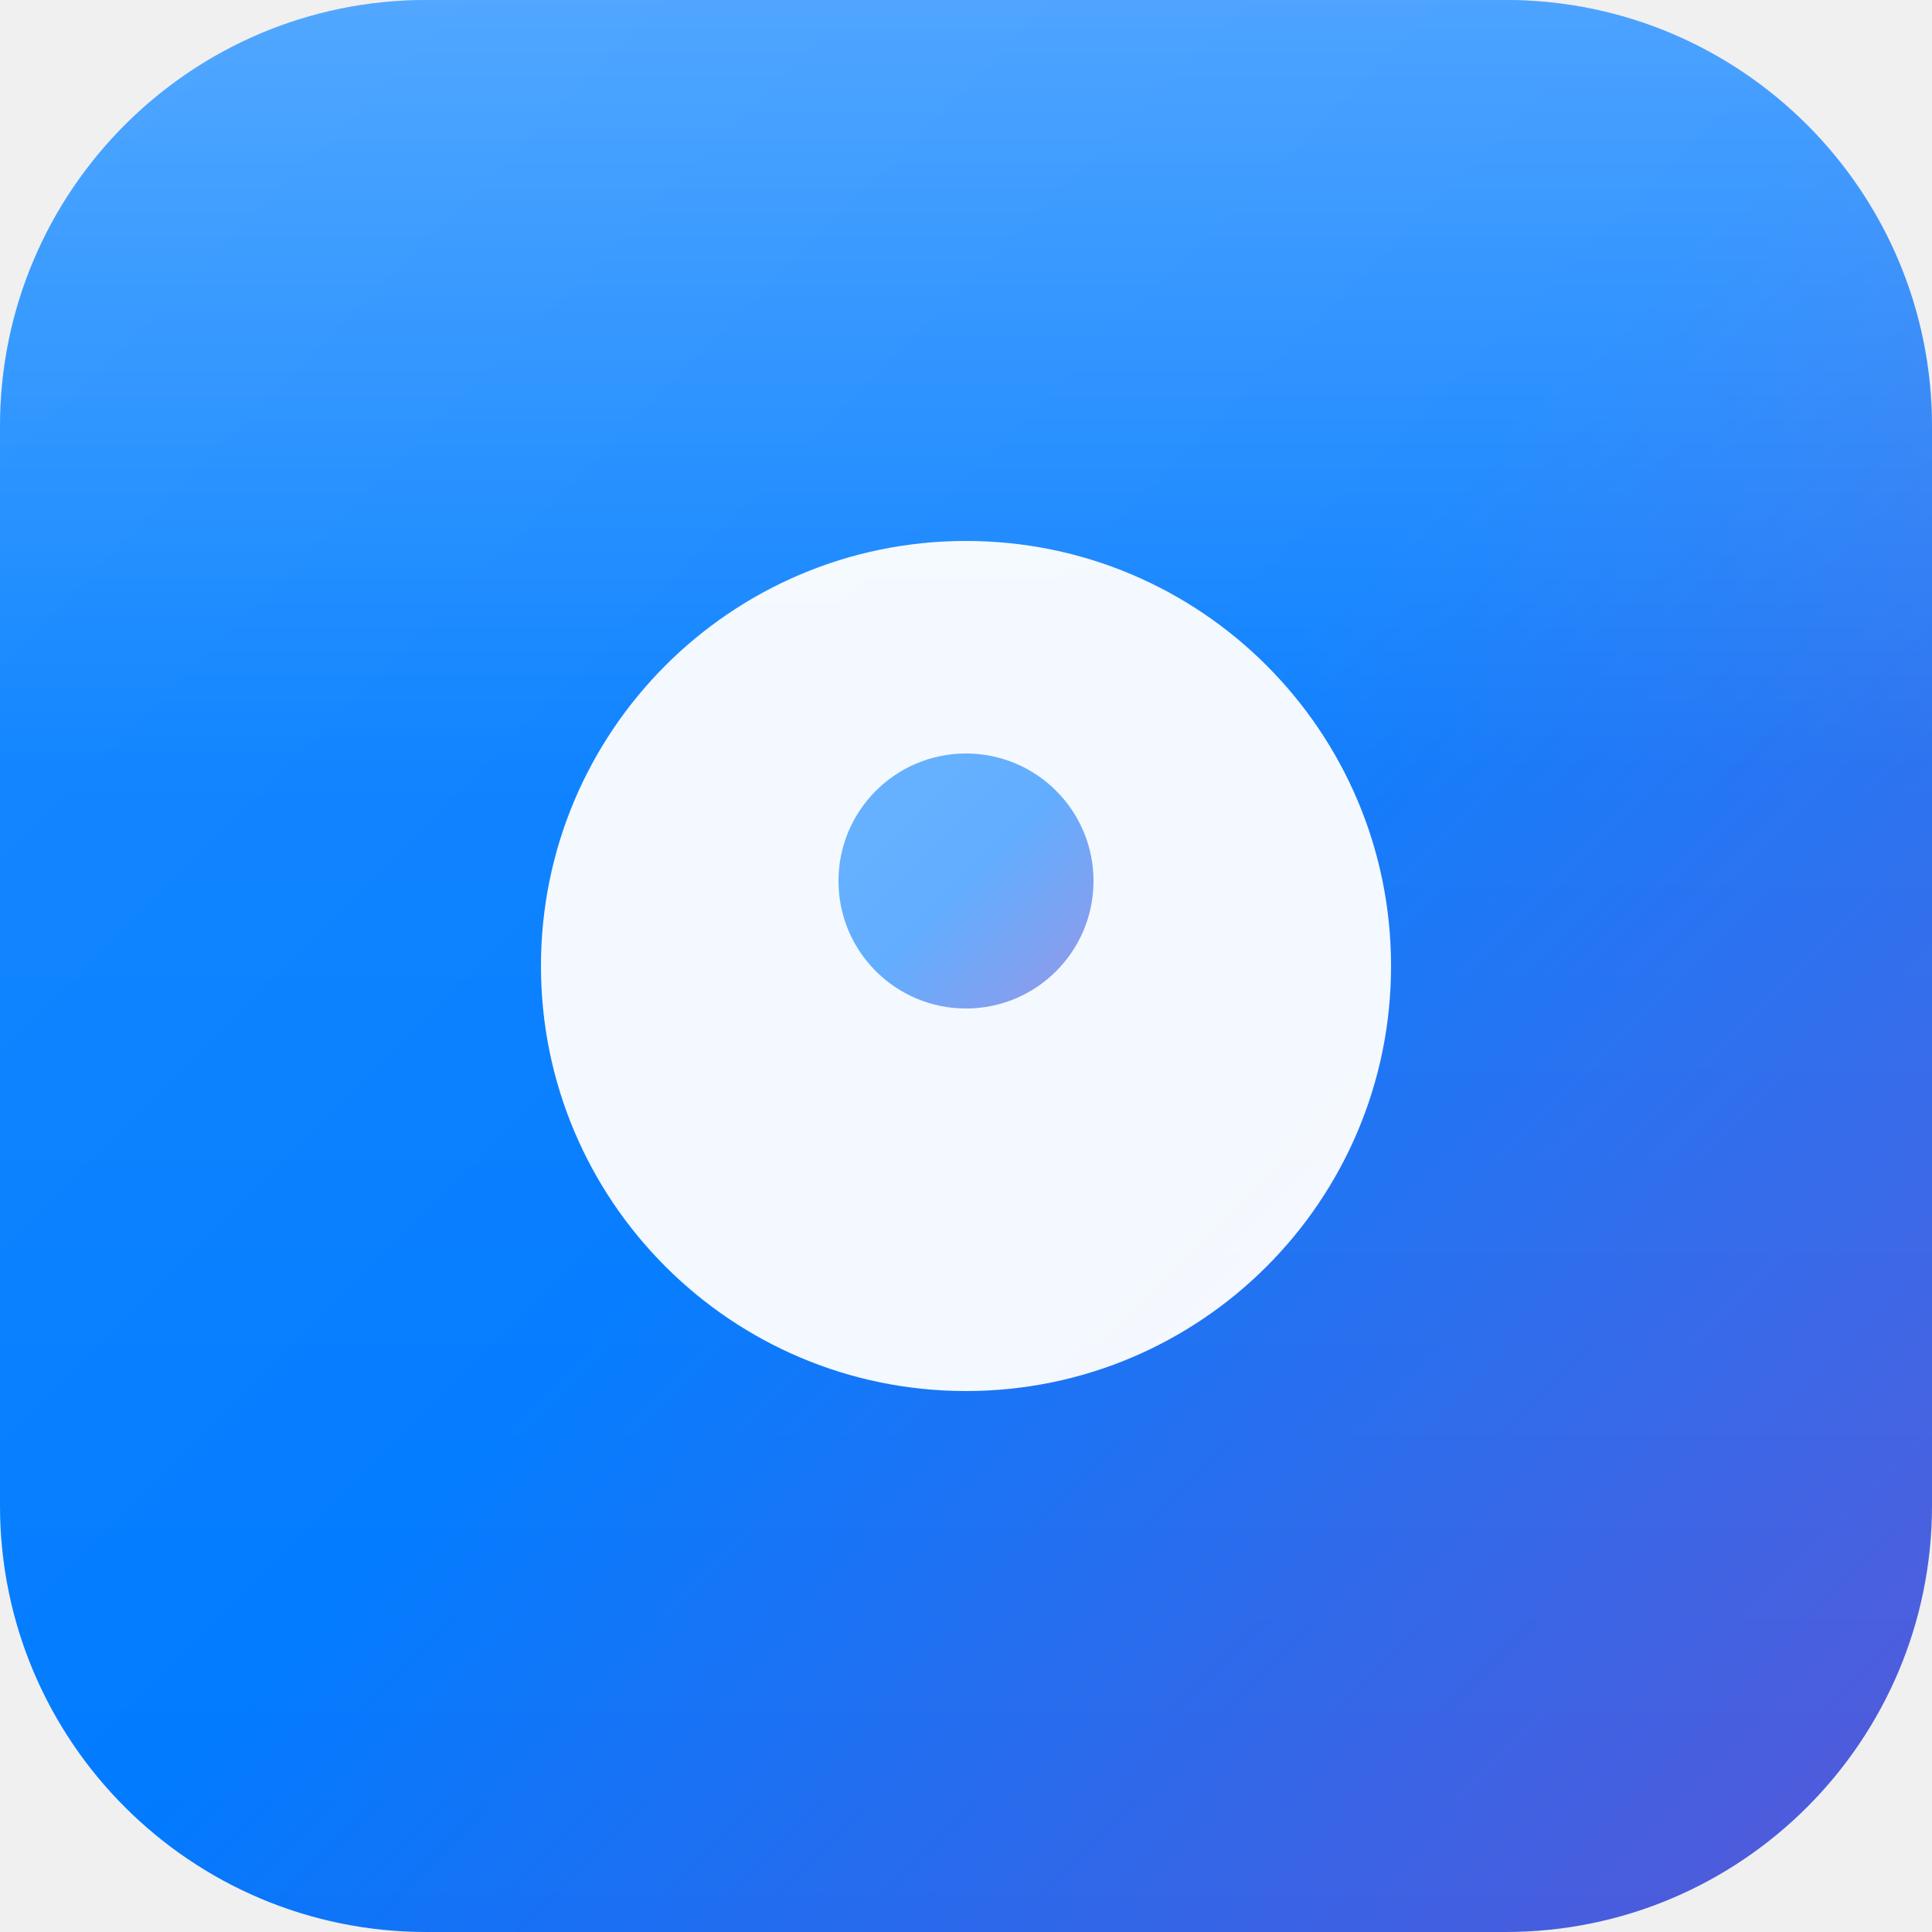
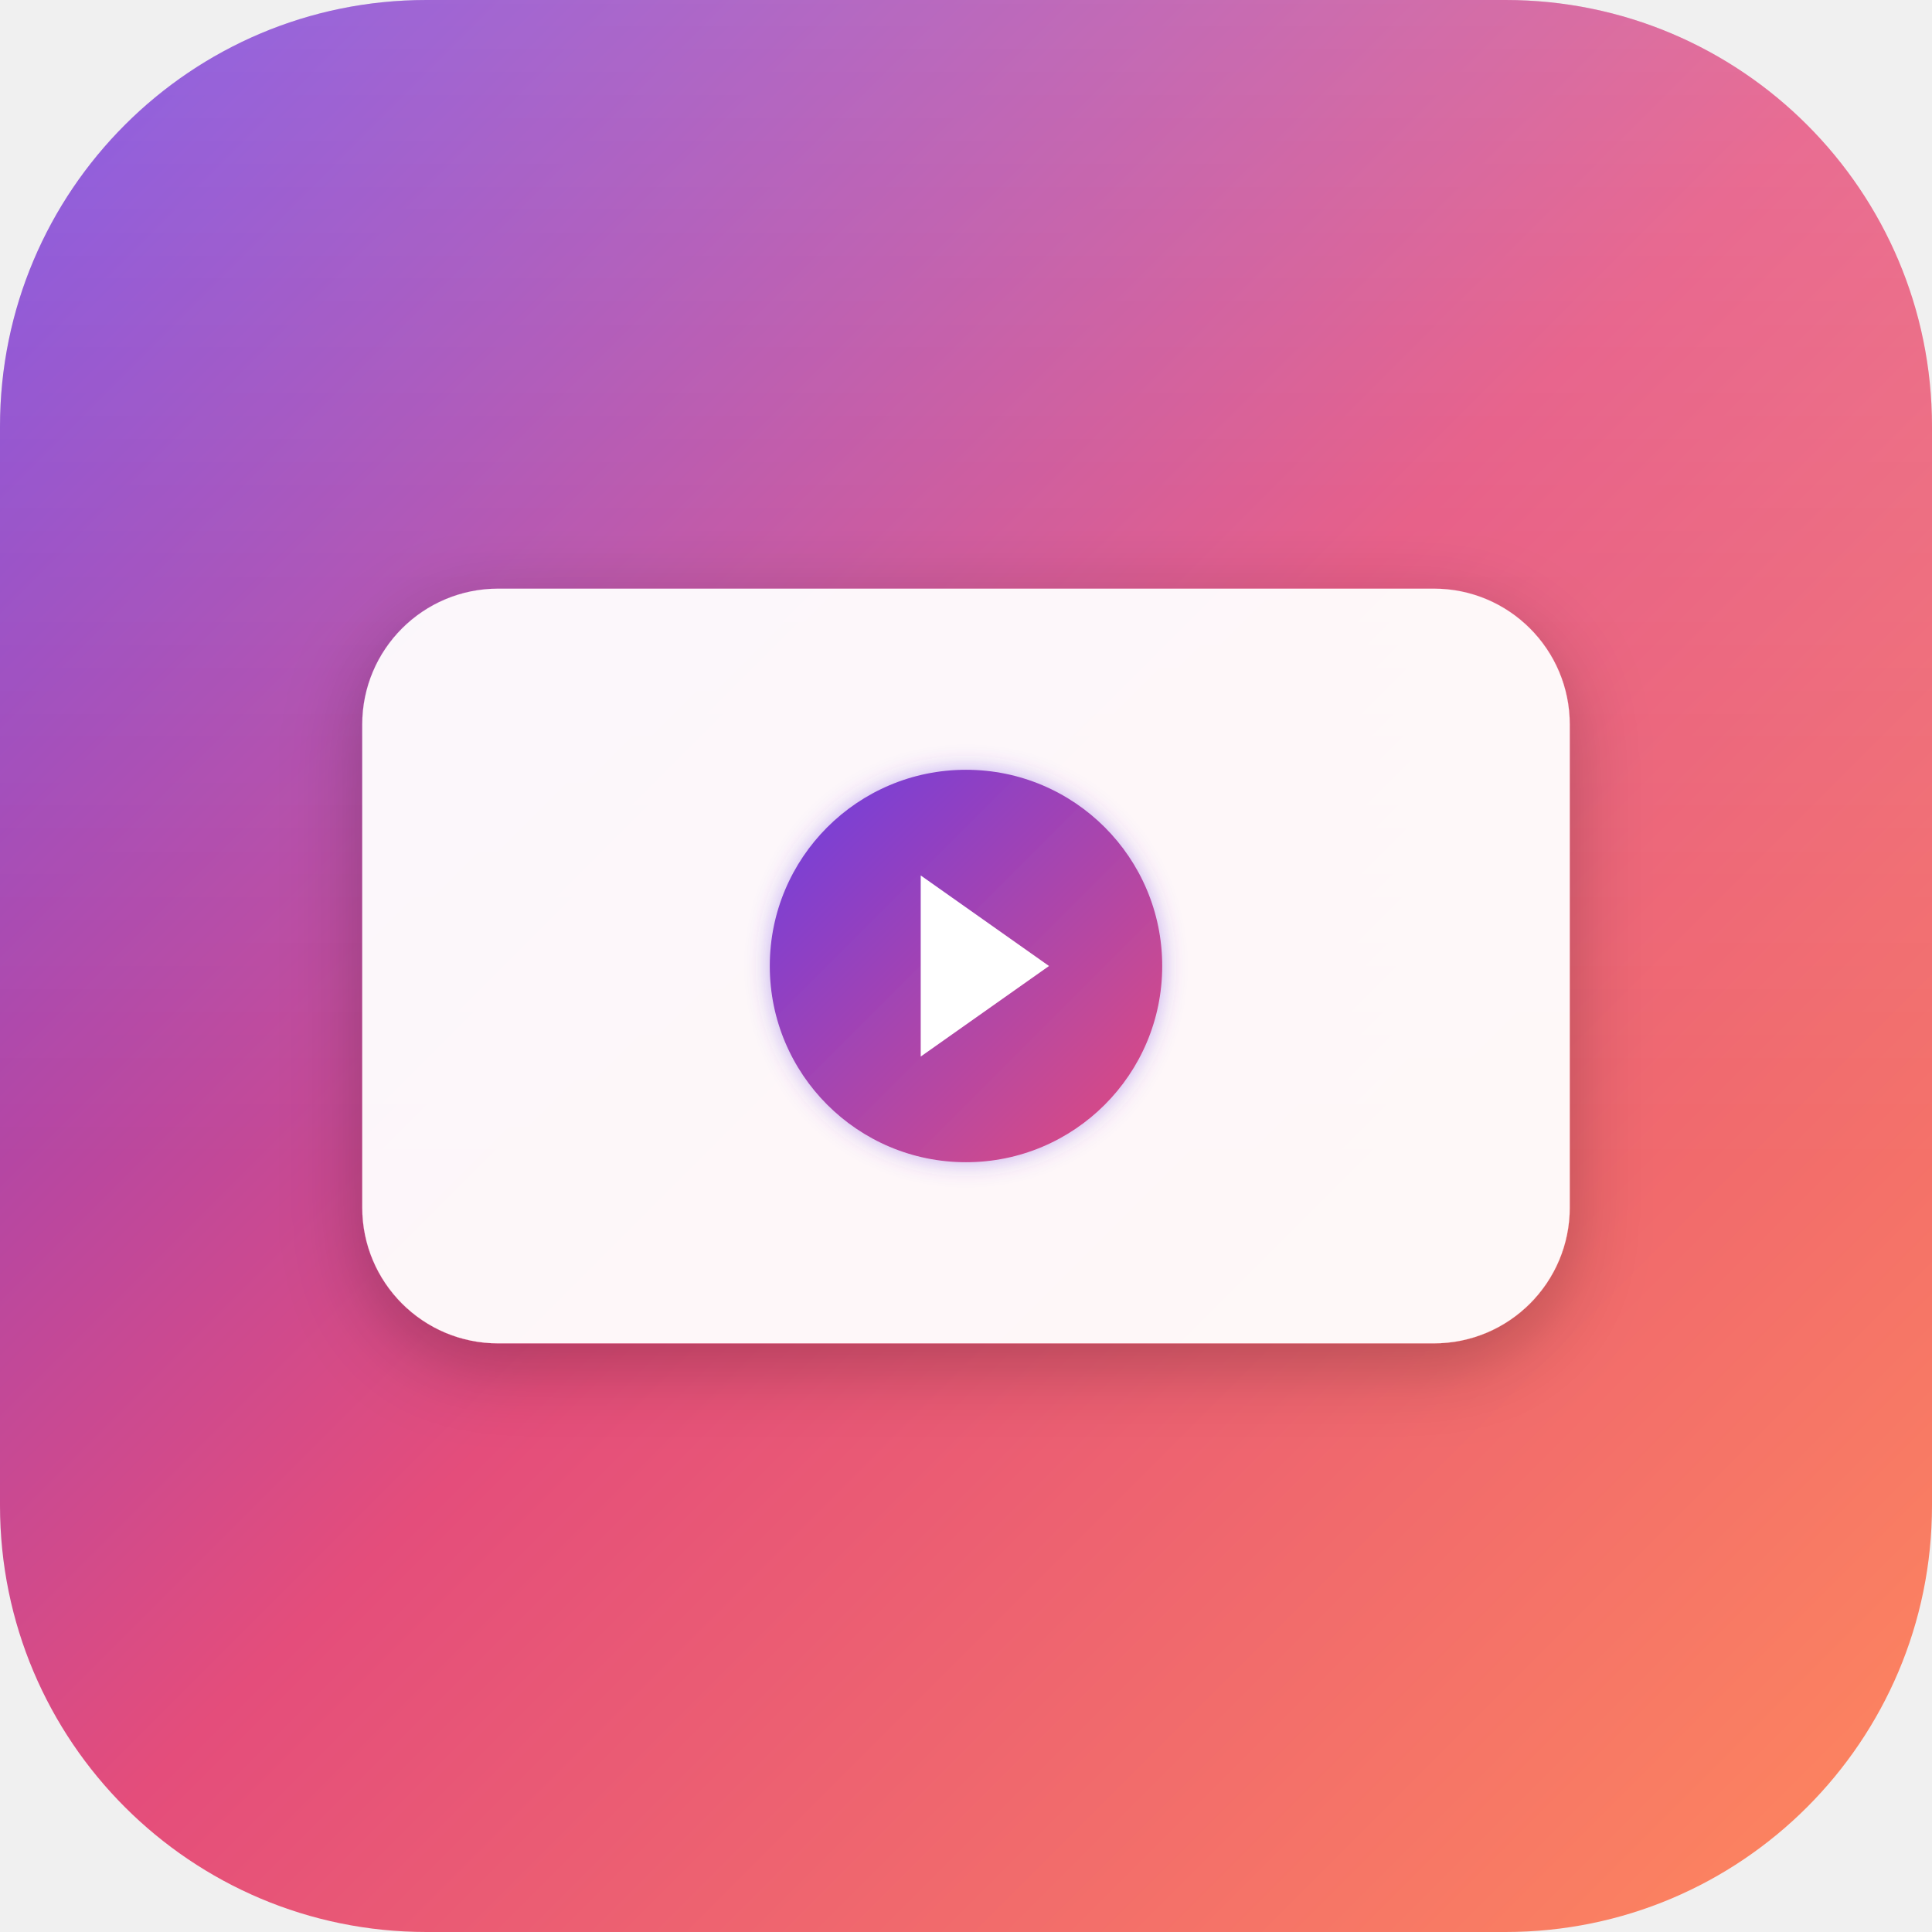
<svg xmlns="http://www.w3.org/2000/svg" width="512" height="512" viewBox="0 0 512 512">
  <defs>
    <linearGradient id="bgGradient" x1="0%" y1="0%" x2="100%" y2="100%">
-       <stop offset="0%" style="stop-color:#0A84FF;stop-opacity:1" />
-       <stop offset="50%" style="stop-color:#007AFF;stop-opacity:1" />
-       <stop offset="100%" style="stop-color:#5856D6;stop-opacity:1" />
+       <stop offset="0%" style="stop-color:#6C3CE1;stop-opacity:1" />
+       <stop offset="50%" style="stop-color:#E44D7B;stop-opacity:1" />
+       <stop offset="100%" style="stop-color:#FF8A5C;stop-opacity:1" />
+     </linearGradient>
+     <linearGradient id="playGradient" x1="0%" y1="0%" x2="100%" y2="100%">
+       <stop offset="0%" style="stop-color:#6C3CE1;stop-opacity:1" />
+       <stop offset="100%" style="stop-color:#E44D7B;stop-opacity:1" />
    </linearGradient>
    <linearGradient id="highlight" x1="0%" y1="0%" x2="0%" y2="100%">
-       <stop offset="0%" style="stop-color:rgba(255,255,255,0.3);stop-opacity:1" />
-       <stop offset="40%" style="stop-color:rgba(255,255,255,0.05);stop-opacity:1" />
-       <stop offset="100%" style="stop-color:rgba(255,255,255,0);stop-opacity:1" />
+       <stop offset="0%" style="stop-color:rgba(255,255,255,0.2);stop-opacity:1" />
+       <stop offset="60%" style="stop-color:rgba(255,255,255,0);stop-opacity:1" />
    </linearGradient>
-     <radialGradient id="glow" cx="50%" cy="40%" r="60%">
-       <stop offset="0%" style="stop-color:rgba(255,255,255,0.4);stop-opacity:1" />
-       <stop offset="100%" style="stop-color:rgba(255,255,255,0);stop-opacity:1" />
-     </radialGradient>
+     <filter id="shadow" x="-10%" y="-10%" width="120%" height="130%">
+       <feDropShadow dx="0" dy="6" stdDeviation="10" flood-color="rgba(0,0,0,0.25)" />
+     </filter>
+     <filter id="innerGlow">
+       <feDropShadow dx="0" dy="0" stdDeviation="3" flood-color="rgba(108,60,225,0.4)" />
+     </filter>
  </defs>
  <rect x="0" y="0" width="512" height="512" rx="113" ry="113" fill="url(#bgGradient)" />
  <rect x="0" y="0" width="512" height="512" rx="113" ry="113" fill="url(#highlight)" />
-   <circle cx="256" cy="256" r="112.64" fill="rgba(255,255,255,0.95)" />
-   <circle cx="256" cy="233.472" r="33.792" fill="url(#bgGradient)" opacity="0.6" />
+   <rect x="96" y="156" width="320" height="200" rx="36" ry="36" fill="white" opacity="0.95" filter="url(#shadow)" />
+   <circle cx="256" cy="256" r="52" fill="url(#playGradient)" filter="url(#innerGlow)" />
+   <polygon points="244,232 244,280 278,256" fill="white" />
</svg>
